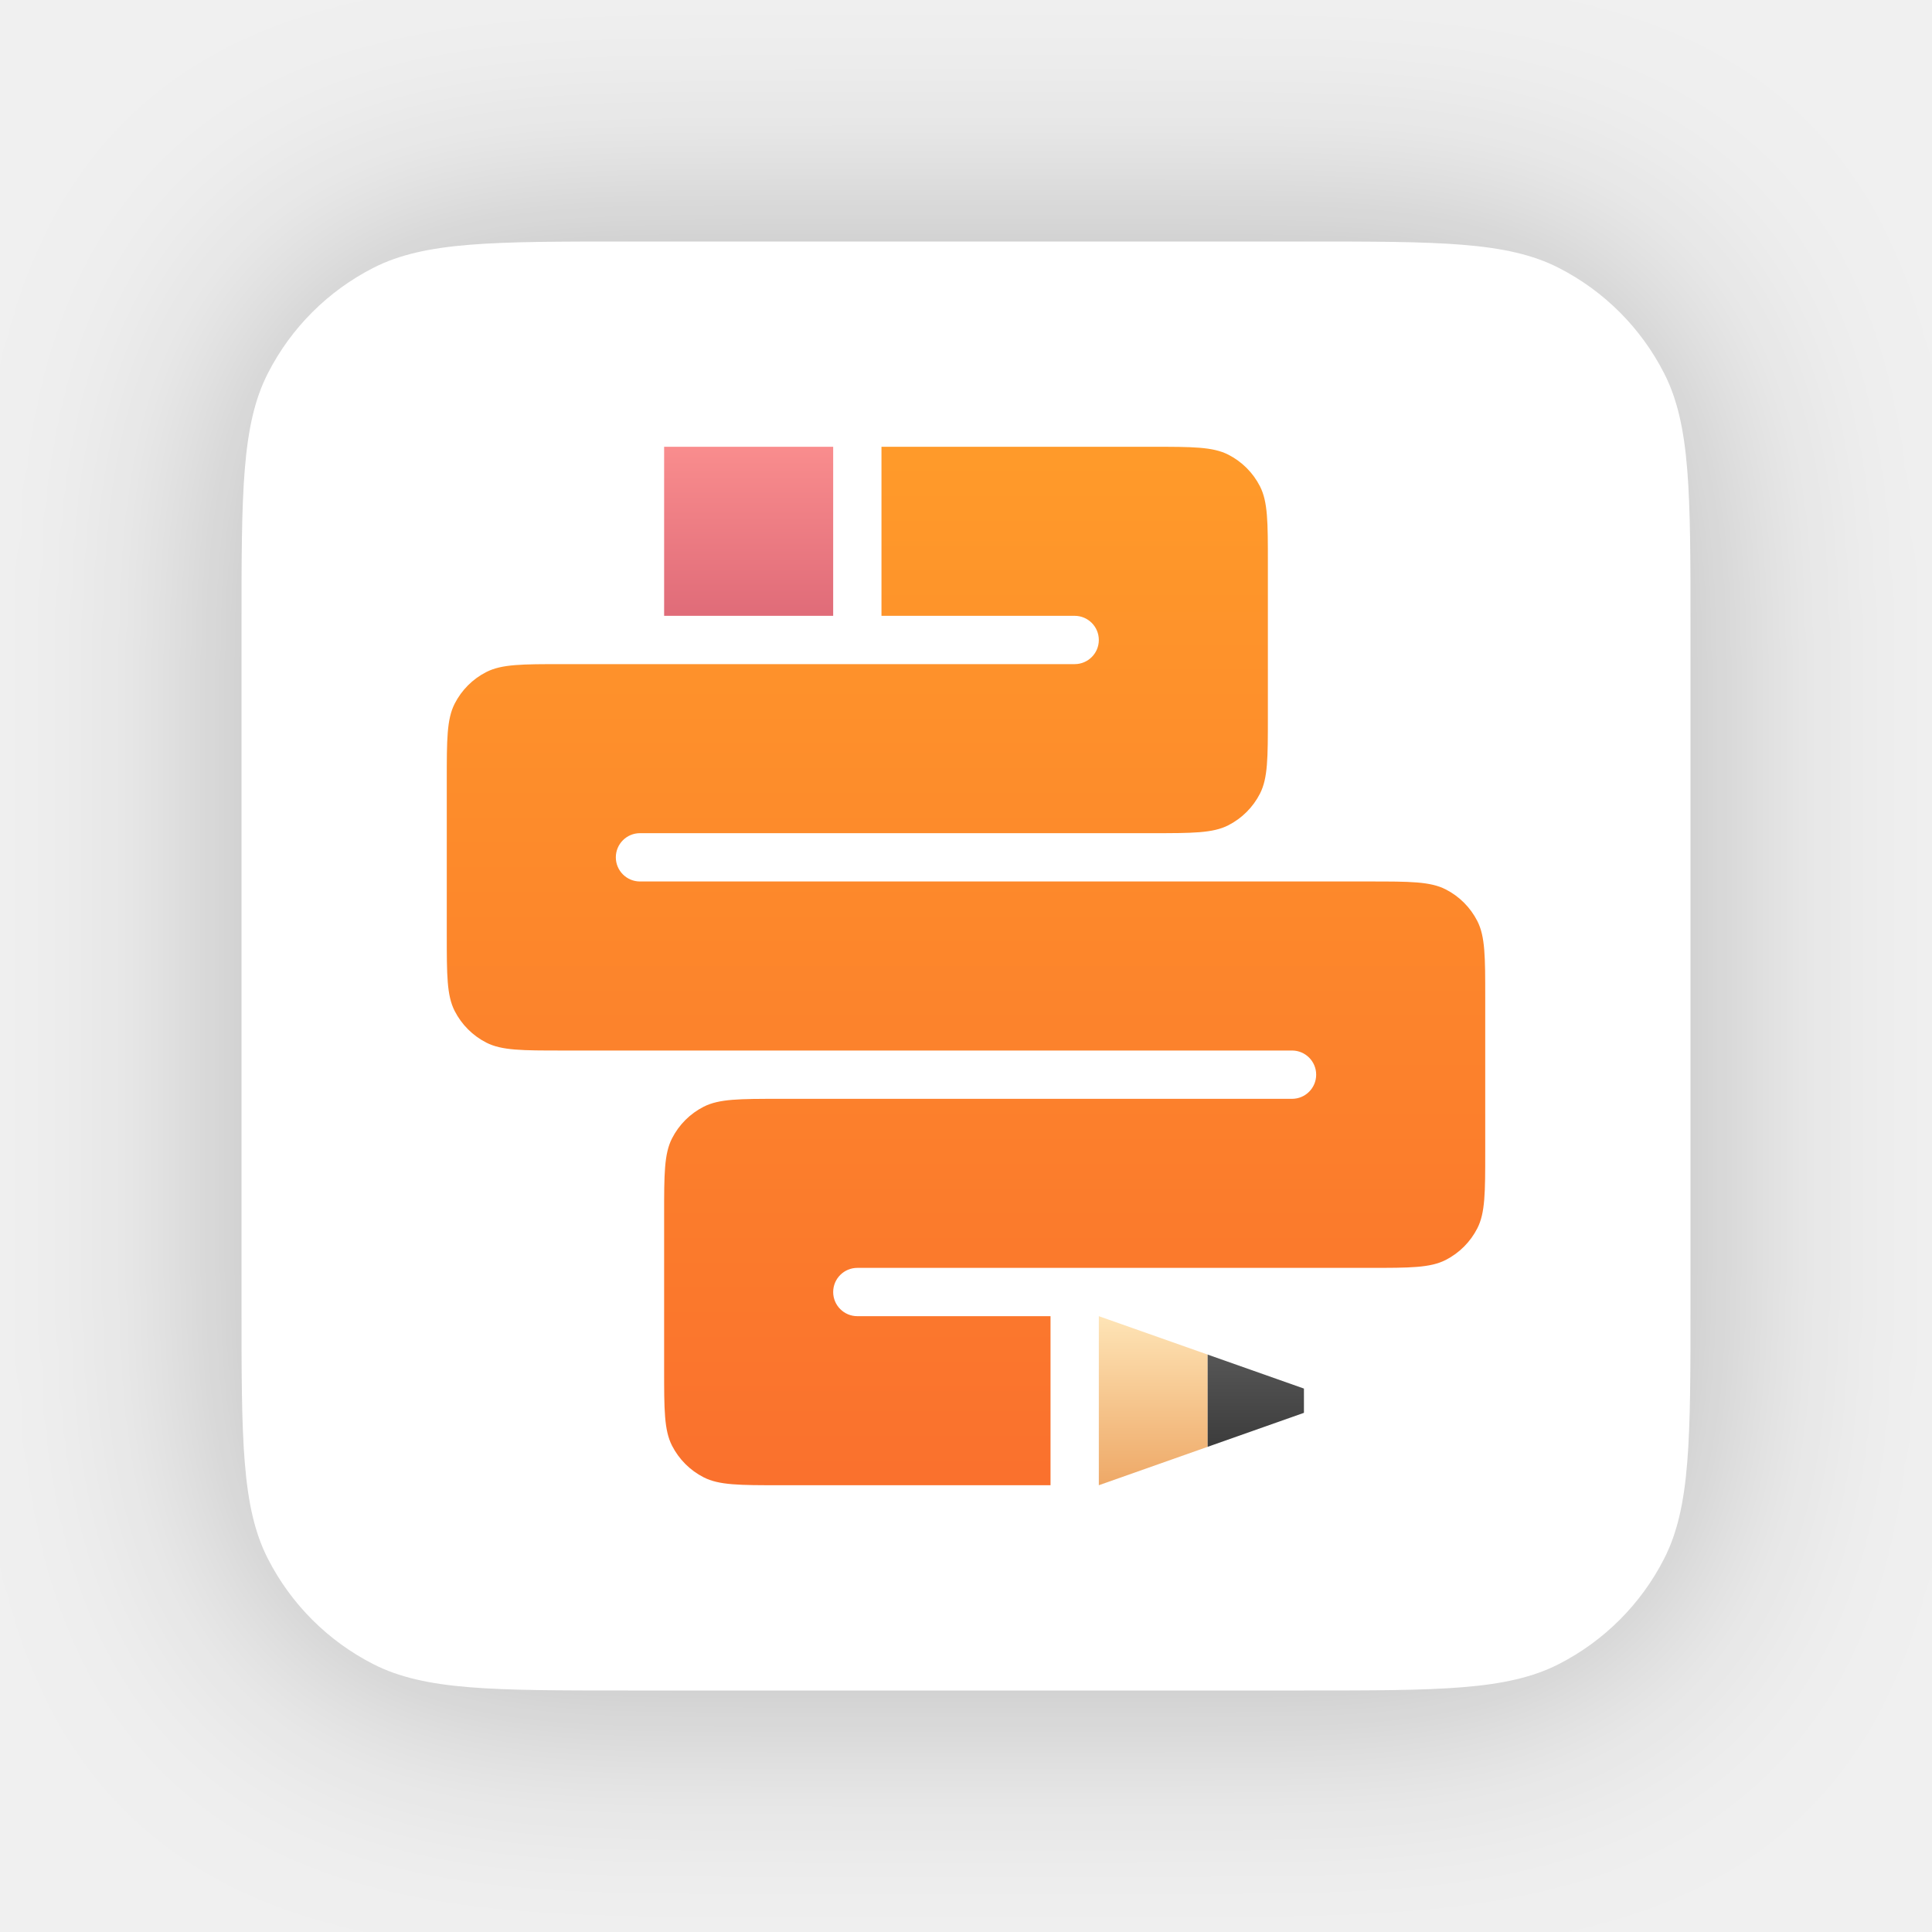
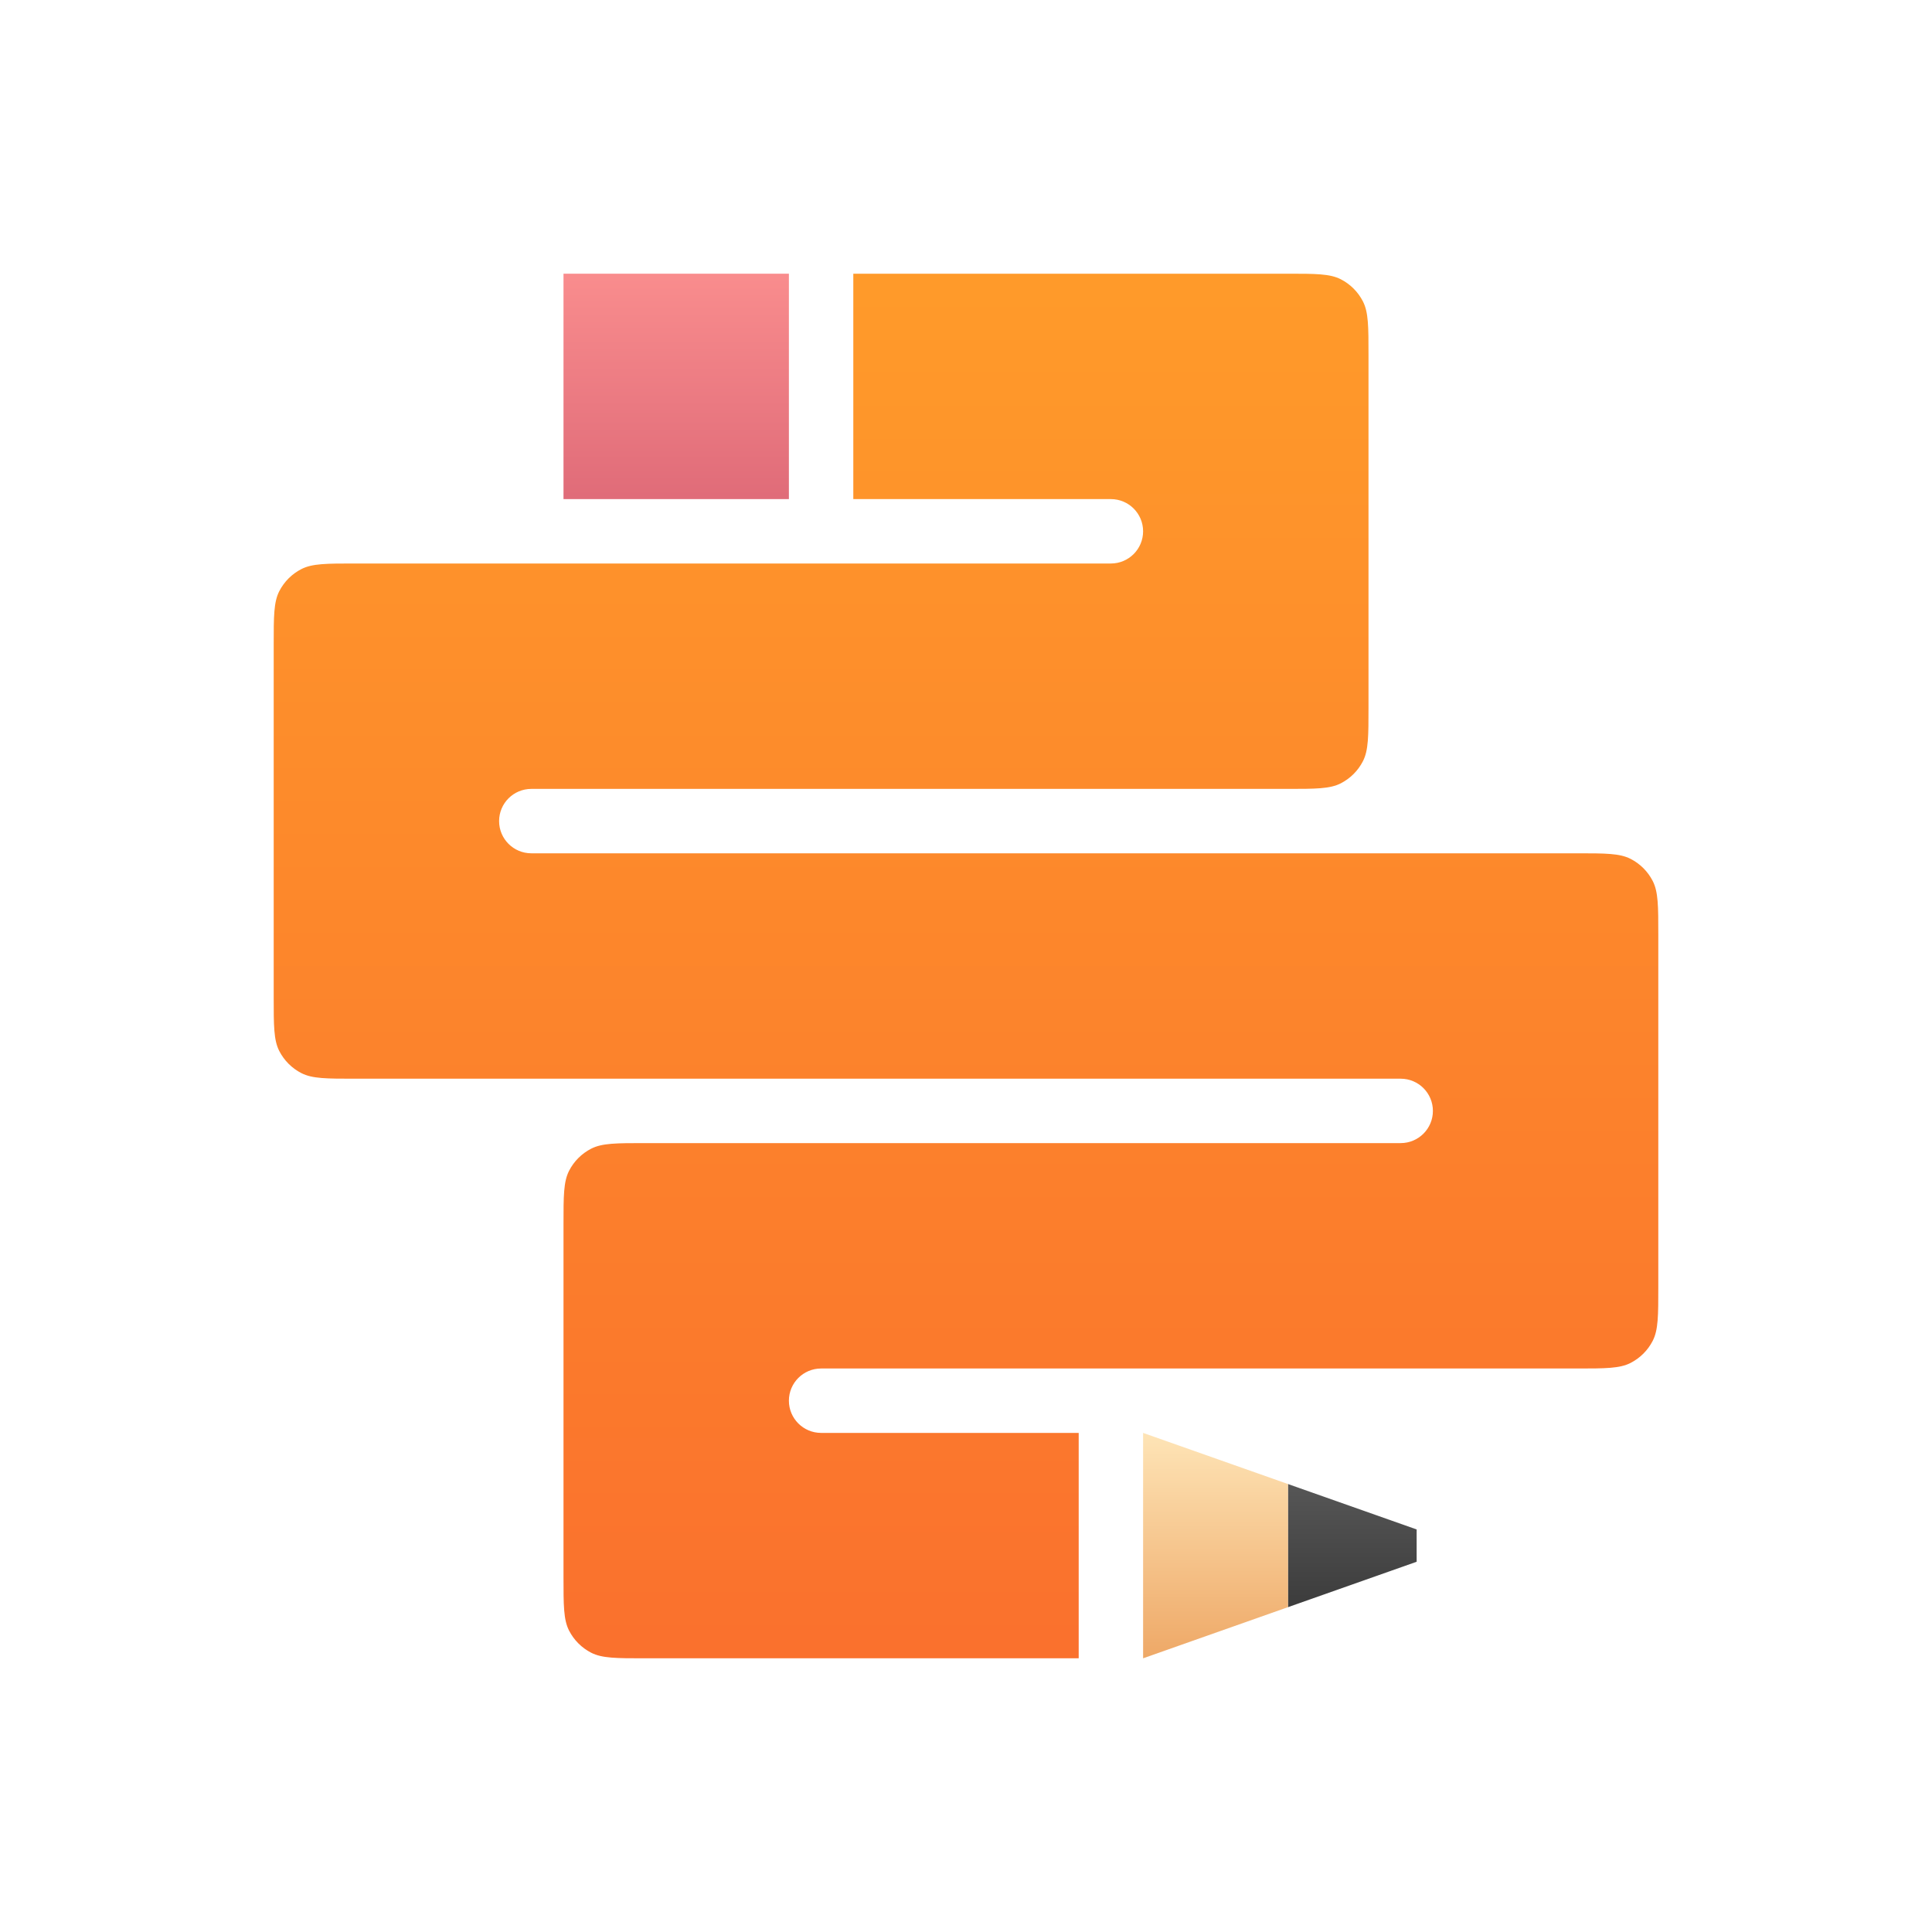
- <svg xmlns="http://www.w3.org/2000/svg" width="80" height="80" viewBox="0 0 80 80" fill="none">
-   <g filter="url(#filter0_d)">
-     <path d="M10 26C10 20.399 10 17.599 11.09 15.46C12.049 13.579 13.579 12.049 15.46 11.09C17.599 10 20.399 10 26 10H54C59.6 10 62.401 10 64.54 11.09C66.421 12.049 67.951 13.579 68.91 15.46C70 17.599 70 20.399 70 26V54C70 59.6 70 62.401 68.91 64.54C67.951 66.421 66.421 67.951 64.54 68.91C62.401 70 59.6 70 54 70H26C20.399 70 17.599 70 15.46 68.91C13.579 67.951 12.049 66.421 11.09 64.54C10 62.401 10 59.6 10 54V26Z" fill="white" />
-     <mask id="mask0" mask-type="alpha" maskUnits="userSpaceOnUse" x="45" y="54" width="9" height="8">
-       <path d="M45.5 61.5V54.5L54 57.5V58.5L45.5 61.5Z" fill="url(#paint0_linear)" />
-     </mask>
-     <g mask="url(#mask0)">
-       <rect x="50" y="54" width="4" height="8" fill="#C4C4C4" />
-       <rect x="50" y="54" width="4" height="8" fill="url(#paint1_linear)" />
-       <path d="M45 54H50V62H45V54Z" fill="url(#paint2_linear)" />
-     </g>
-     <path d="M27.5 18.5H34.5V25.5H27.5V18.5Z" fill="url(#paint3_linear)" />
-     <path d="M47.7 18.5H36.5V25.5H44.5C45.052 25.5 45.5 25.948 45.5 26.5C45.5 27.052 45.052 27.5 44.5 27.5H23.3C21.62 27.5 20.78 27.5 20.138 27.827C19.573 28.114 19.115 28.573 18.827 29.138C18.5 29.78 18.5 30.62 18.5 32.3V38.7C18.5 40.38 18.5 41.22 18.827 41.862C19.115 42.426 19.573 42.885 20.138 43.173C20.78 43.5 21.62 43.5 23.3 43.5H53.5C54.052 43.5 54.5 43.948 54.5 44.5C54.5 45.052 54.052 45.5 53.5 45.5H32.3C30.62 45.5 29.78 45.5 29.138 45.827C28.573 46.114 28.115 46.573 27.827 47.138C27.5 47.78 27.5 48.62 27.5 50.3V56.7C27.5 58.38 27.5 59.22 27.827 59.862C28.115 60.426 28.573 60.885 29.138 61.173C29.78 61.5 30.62 61.5 32.3 61.5H43.5V54.5H35.5C34.948 54.5 34.5 54.052 34.5 53.5C34.5 52.948 34.948 52.5 35.5 52.5H56.7C58.38 52.5 59.22 52.5 59.862 52.173C60.426 51.885 60.885 51.426 61.173 50.862C61.5 50.22 61.5 49.38 61.5 47.7V41.3C61.5 39.62 61.5 38.78 61.173 38.138C60.885 37.573 60.426 37.114 59.862 36.827C59.22 36.5 58.38 36.5 56.7 36.5H26.5C25.948 36.5 25.5 36.052 25.5 35.5C25.5 34.948 25.948 34.5 26.5 34.5H47.7C49.38 34.5 50.22 34.5 50.862 34.173C51.426 33.885 51.885 33.426 52.173 32.862C52.5 32.22 52.5 31.38 52.5 29.7V23.3C52.5 21.62 52.5 20.78 52.173 20.138C51.885 19.573 51.426 19.115 50.862 18.827C50.22 18.5 49.38 18.5 47.7 18.5Z" fill="url(#paint4_linear)" />
+ <svg xmlns="http://www.w3.org/2000/svg" width="114" height="114" viewBox="0 0 114 114" fill="none">
+   <path d="M0 0H114V114H0V0Z" fill="white" />
+   <mask id="mask0" mask-type="alpha" maskUnits="userSpaceOnUse" x="67" y="84" width="17" height="14">
+     <path d="M67.45 97.85V84.55L83.6 90.25V92.15L67.45 97.85Z" fill="url(#paint0_linear)" />
+   </mask>
+   <g mask="url(#mask0)">
+     <rect x="76" y="83.6" width="7.6" height="15.2" fill="#C4C4C4" />
+     <rect x="76" y="83.6" width="7.6" height="15.2" fill="url(#paint1_linear)" />
+     <path d="M66.5 83.6H76V98.8H66.5V83.6Z" fill="url(#paint2_linear)" />
  </g>
+   <path d="M33.25 16.15H46.55V29.45H33.25V16.15Z" fill="url(#paint3_linear)" />
+   <path d="M75.95 16.15H50.35V29.45H65.55C66.599 29.45 67.45 30.301 67.45 31.35C67.45 32.399 66.599 33.25 65.55 33.25H20.95C19.27 33.25 18.43 33.25 17.788 33.577C17.224 33.865 16.765 34.324 16.477 34.888C16.15 35.53 16.15 36.37 16.15 38.05V58.85C16.15 60.53 16.15 61.37 16.477 62.012C16.765 62.576 17.224 63.035 17.788 63.323C18.43 63.65 19.27 63.65 20.95 63.65H82.65C83.699 63.65 84.55 64.501 84.55 65.55C84.55 66.599 83.699 67.45 82.65 67.45H38.05C36.37 67.45 35.53 67.45 34.888 67.777C34.324 68.065 33.865 68.523 33.577 69.088C33.25 69.73 33.25 70.57 33.25 72.25V93.05C33.25 94.73 33.25 95.57 33.577 96.212C33.865 96.776 34.324 97.235 34.888 97.523C35.53 97.85 36.37 97.85 38.05 97.85H63.65V84.55H48.45C47.401 84.55 46.55 83.699 46.55 82.65C46.55 81.601 47.401 80.75 48.45 80.75H93.05C94.73 80.75 95.57 80.75 96.212 80.423C96.776 80.135 97.235 79.676 97.523 79.112C97.85 78.47 97.85 77.63 97.85 75.95V55.15C97.85 53.47 97.85 52.63 97.523 51.988C97.235 51.423 96.776 50.965 96.212 50.677C95.57 50.35 94.73 50.35 93.05 50.35H31.35C30.301 50.35 29.45 49.499 29.45 48.45C29.45 47.401 30.301 46.55 31.35 46.55H75.95C77.63 46.55 78.47 46.55 79.112 46.223C79.676 45.935 80.135 45.476 80.423 44.912C80.75 44.27 80.75 43.43 80.75 41.75V20.95C80.75 19.27 80.75 18.43 80.423 17.788C80.135 17.224 79.676 16.765 79.112 16.477C78.47 16.15 77.63 16.15 75.95 16.15Z" fill="url(#paint4_linear)" />
  <defs>
-     <filter id="filter0_d" x="0" y="0" width="80" height="80" filterUnits="userSpaceOnUse" color-interpolation-filters="sRGB">
-       <feFlood flood-opacity="0" result="BackgroundImageFix" />
-       <feColorMatrix in="SourceAlpha" type="matrix" values="0 0 0 0 0 0 0 0 0 0 0 0 0 0 0 0 0 0 127 0" />
-       <feOffset />
-       <feGaussianBlur stdDeviation="5" />
-       <feColorMatrix type="matrix" values="0 0 0 0 0 0 0 0 0 0 0 0 0 0 0 0 0 0 0.25 0" />
-       <feBlend mode="normal" in2="BackgroundImageFix" result="effect1_dropShadow" />
-       <feBlend mode="normal" in="SourceGraphic" in2="effect1_dropShadow" result="shape" />
-     </filter>
-     <linearGradient id="paint0_linear" x1="49.955" y1="54.52" x2="49.955" y2="62" gradientUnits="userSpaceOnUse">
+     <linearGradient id="paint0_linear" x1="75.915" y1="84.588" x2="75.915" y2="98.8" gradientUnits="userSpaceOnUse">
      <stop stop-color="#FFEECF" />
      <stop offset="1" stop-color="#FFDA97" />
    </linearGradient>
-     <linearGradient id="paint1_linear" x1="52.237" y1="55.38" x2="52.237" y2="61.364" gradientUnits="userSpaceOnUse">
+     <linearGradient id="paint1_linear" x1="80.251" y1="86.222" x2="80.251" y2="97.591" gradientUnits="userSpaceOnUse">
      <stop stop-color="#5B5B5B" />
      <stop offset="1" stop-color="#323232" />
    </linearGradient>
-     <linearGradient id="paint2_linear" x1="47.753" y1="54.52" x2="47.753" y2="62" gradientUnits="userSpaceOnUse">
+     <linearGradient id="paint2_linear" x1="71.73" y1="84.588" x2="71.73" y2="98.8" gradientUnits="userSpaceOnUse">
      <stop stop-color="#FEE4B6" />
      <stop offset="1" stop-color="#EDA461" />
    </linearGradient>
-     <linearGradient id="paint3_linear" x1="31" y1="18" x2="31" y2="26" gradientUnits="userSpaceOnUse">
+     <linearGradient id="paint3_linear" x1="39.9" y1="15.2" x2="39.9" y2="30.4" gradientUnits="userSpaceOnUse">
      <stop stop-color="#FB8F8F" />
      <stop offset="1" stop-color="#DE6977" />
    </linearGradient>
-     <linearGradient id="paint4_linear" x1="40" y1="18" x2="40" y2="62" gradientUnits="userSpaceOnUse">
+     <linearGradient id="paint4_linear" x1="57" y1="15.2" x2="57" y2="98.8" gradientUnits="userSpaceOnUse">
      <stop stop-color="#FF9B2A" />
      <stop offset="1" stop-color="#FA702D" />
    </linearGradient>
  </defs>
</svg>
